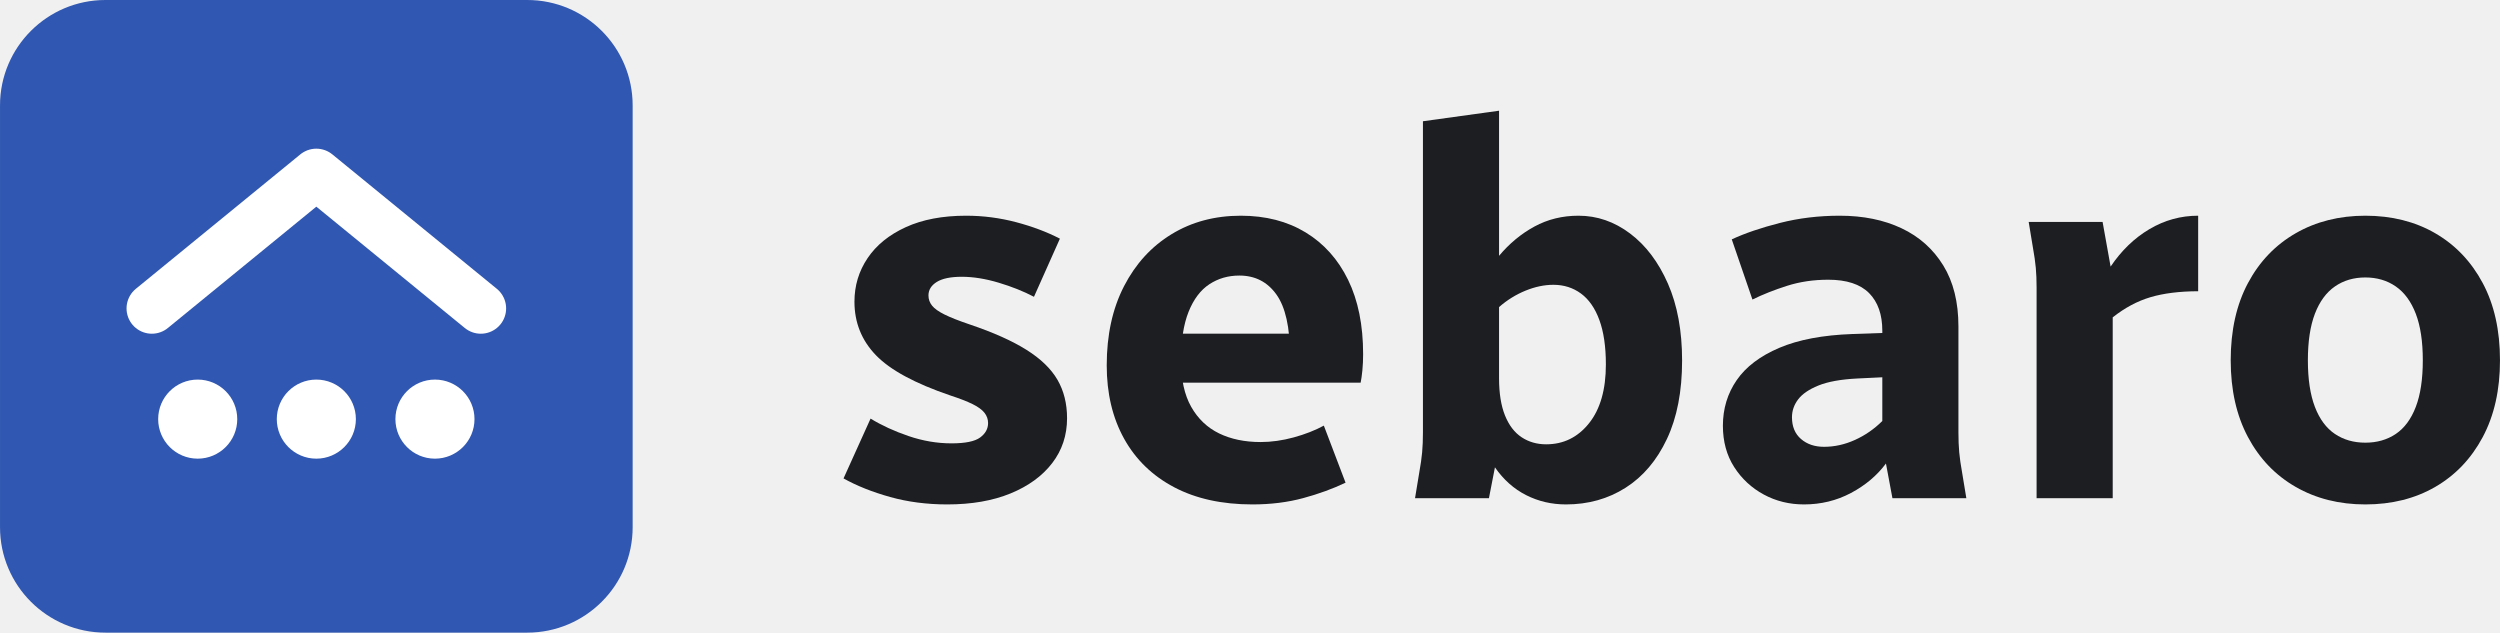
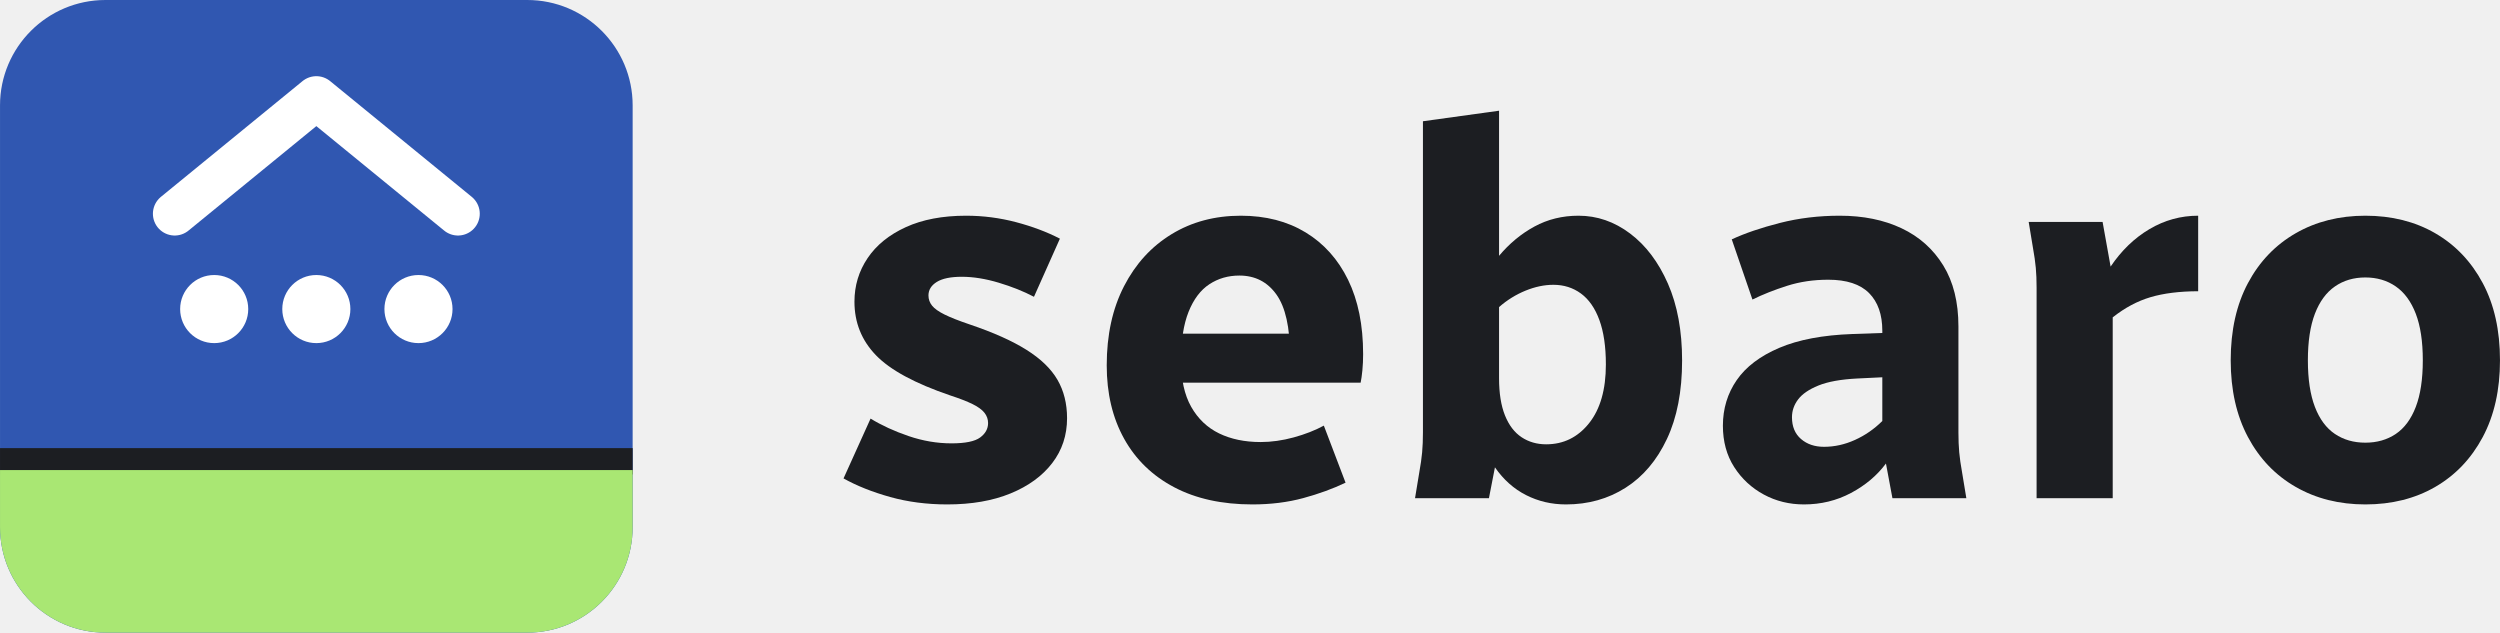
<svg xmlns="http://www.w3.org/2000/svg" viewBox="0 -945 4742 1200" width="252.91" height="64" role="img" aria-label="sebaro">
-   <rect x="0" y="-945" width="1200" height="1200" rx="200.04" fill="#3057B1" />
-   <g transform="translate(240 -705) scale(30)">
-     <path d="M1.6 11.5 L12 3 L22.4 11.5" fill="none" stroke="#FFFFFF" stroke-width="3.2" stroke-linecap="round" stroke-linejoin="round" />
-     <path d="M2 18.5 A2.5 2.5 0 1 1 7 18.5 A2.5 2.5 0 1 1 2 18.5 Z" fill="#FFFFFF" />
-     <path d="M9.5 18.5 A2.5 2.5 0 1 1 14.5 18.5 A2.5 2.5 0 1 1 9.5 18.5 Z" fill="#FFFFFF" />
-     <path d="M17 18.5 A2.5 2.5 0 1 1 22 18.5 A2.5 2.5 0 1 1 17 18.5 Z" fill="#FFFFFF" />
+   <g transform="translate(0 -945) scale(16.66667)">
+     <rect width="72" height="72" rx="12.002" fill="#3057B1" />
+     <rect y="51" width="72" height="3" fill="#1C1E22" />
+     <path d="M0 53.5H72V59.998A12.002 12.002 0 0 1 59.998 72H12.002A12.002 12.002 0 0 1 0 59.998Z" fill="#A9E773" />
+     <g transform="translate(17.4 6.5) scale(1.55)">
+       <path d="M1.6 11.5 L12 3 L22.4 11.5" fill="none" stroke="#FFFFFF" stroke-width="3.2" stroke-linecap="round" stroke-linejoin="round" />
+       <path d="M2 18.5 A2.5 2.5 0 1 1 7 18.5 A2.5 2.5 0 1 1 2 18.5 Z" fill="#FFFFFF" />
+       <path d="M9.5 18.5 A2.5 2.5 0 1 1 14.5 18.5 A2.5 2.5 0 1 1 9.5 18.5 Z" fill="#FFFFFF" />
+       <path d="M17 18.5 A2.5 2.5 0 1 1 22 18.5 A2.5 2.5 0 1 1 17 18.5 Z" fill="#FFFFFF" />
+     </g>
  </g>
  <g fill="#1C1E22" transform="translate(1572.58 0)">
    <path data-char="s" d="M27.42 -37.52L78.71 -151Q110.23 -131.71 150.79 -117.87Q191.36 -104.03 232.23 -104.03Q271.48 -104.03 286.55 -115.16Q301.61 -126.29 301.61 -142.55Q301.61 -153.32 294.73 -162.05Q287.84 -170.77 272.18 -178.5Q256.52 -186.23 230.19 -194.81Q129.55 -229.03 88.84 -271.24Q48.13 -313.45 48.13 -372.77Q48.13 -418.39 73.08 -455.4Q98.03 -492.42 145.55 -514.13Q193.06 -535.84 259.81 -535.84Q308.23 -535.84 354.63 -523.6Q401.03 -511.35 437.84 -492.29L388.64 -382.03Q359.23 -397.52 321.76 -408.76Q284.29 -420 251.71 -420Q220.16 -420 204.34 -410.23Q188.52 -400.45 188.52 -384.58Q188.52 -373.71 195.4 -365.18Q202.29 -356.64 219.31 -348.26Q236.32 -339.87 267.06 -329.48Q333.97 -306.87 374.53 -281.37Q415.1 -255.87 433.26 -224.52Q451.42 -193.16 451.42 -151.74Q451.42 -103.32 423.26 -66.61Q395.1 -29.9 344.23 -9.05Q293.36 11.81 224.23 11.81Q166.23 11.81 115.68 -2.32Q65.13 -16.45 27.42 -37.52Z" />
    <path data-char="e" d="M526.65 -252Q526.65 -338.39 559.45 -402.1Q592.26 -465.81 649.68 -500.82Q707.1 -535.84 781.03 -535.84Q851.77 -535.84 903.89 -504.18Q956 -472.52 984.5 -414.11Q1013 -355.71 1013 -273.32Q1013 -257.1 1011.6 -242.63Q1010.19 -228.16 1008.29 -219.16L630.94 -219.16L630.94 -312.13L903.97 -312.13L874.23 -271.52Q874.23 -350.36 848.56 -386.34Q822.9 -422.32 778.23 -422.32Q746.35 -422.32 721.27 -405.79Q696.19 -389.26 681.9 -353.53Q667.61 -317.81 667.61 -261.03Q667.61 -207.45 686.85 -173.37Q706.1 -139.29 739.84 -122.9Q773.58 -106.52 818.58 -106.52Q849.16 -106.52 881.42 -115.35Q913.68 -124.19 938.48 -137.68L979.68 -29.45Q943.87 -12.29 899.56 -0.24Q855.26 11.81 802.94 11.81Q716.48 11.81 654.56 -20.81Q592.65 -53.42 559.65 -112.82Q526.65 -172.23 526.65 -252Z" />
    <path data-char="b" d="M1111.45 0L1119.45 -48.52Q1123.45 -70.52 1124.95 -87.11Q1126.45 -103.71 1126.45 -124.71L1126.45 -715L1270.84 -735L1270.84 -459.74Q1300.13 -494.74 1337.92 -515.29Q1375.71 -535.84 1421.52 -535.84Q1474.52 -535.84 1519.37 -502.08Q1564.22 -468.32 1591.13 -407.06Q1618.03 -345.81 1618.03 -261.1Q1618.03 -173.39 1589.27 -112.39Q1560.52 -51.39 1510.76 -19.79Q1461 11.81 1397.81 11.81Q1356.9 11.81 1322.06 -5.89Q1287.22 -23.58 1263.03 -58.55L1251.64 0L1111.45 0ZM1270.84 -227.48Q1270.84 -184.94 1282.06 -157.02Q1293.29 -129.1 1313.56 -115.66Q1333.84 -102.22 1360.23 -102.22Q1409.58 -102.22 1441.52 -142.18Q1473.45 -182.13 1473.45 -253.58Q1473.45 -304.45 1461.06 -338.13Q1448.68 -371.81 1426.1 -388.29Q1403.52 -404.78 1373.94 -404.78Q1348.16 -404.78 1320.93 -393.65Q1293.71 -382.52 1270.84 -362.55L1270.84 -227.48Z" />
    <path data-char="a" d="M1695.42 -137.42Q1695.42 -186.03 1721.68 -224.03Q1747.94 -262.03 1802.48 -285.23Q1857.03 -308.42 1941 -311.42L1997.81 -313.42L1997.81 -317.61Q1997.81 -363.74 1972.68 -389.08Q1947.55 -414.42 1895.26 -414.42Q1853.45 -414.42 1817.19 -402.87Q1780.94 -391.32 1751.45 -376.84L1712.23 -490.97Q1749.94 -508.45 1803.65 -522.14Q1857.36 -535.84 1916.9 -535.84Q1983.84 -535.84 2034.26 -512.03Q2084.68 -488.23 2113.43 -441.47Q2142.19 -394.71 2142.19 -325.9L2142.19 -124.71Q2142.19 -103.71 2143.69 -87.11Q2145.19 -70.52 2149.19 -48.52L2157.19 0L2017 0L2004.71 -65.77Q1979.23 -31.58 1938.34 -9.89Q1897.45 11.81 1849.16 11.81Q1807.65 11.81 1772.89 -7Q1738.13 -25.81 1716.77 -59.16Q1695.42 -92.52 1695.42 -137.42ZM1826.45 -153.55Q1826.45 -127.06 1843.6 -112.27Q1860.74 -97.48 1887.23 -97.48Q1917.1 -97.48 1945.92 -110.52Q1974.74 -123.55 1997.81 -146.42L1997.81 -229.36L1950.42 -227.06Q1903.48 -224.68 1876.61 -213.74Q1849.74 -202.81 1838.1 -187.37Q1826.45 -171.94 1826.45 -153.55Z" />
    <path data-char="r" d="M2275.45 -524.03L2415.64 -524.03L2430.84 -439.32Q2461.64 -485.03 2504.6 -510.44Q2547.55 -535.84 2596.93 -535.84L2596.93 -392.58Q2543.93 -392.39 2506.55 -381.31Q2469.16 -370.23 2434.84 -343.03L2434.84 0L2290.45 0L2290.45 -399.32Q2290.45 -420.32 2288.95 -436.92Q2287.45 -453.52 2283.45 -475.52L2275.45 -524.03Z" />
    <path data-char="o" d="M2658.65 -261.52Q2658.65 -346.71 2691.36 -408.02Q2724.06 -469.32 2781.94 -502.58Q2839.81 -535.84 2914.03 -535.84Q2989.16 -535.84 3046.58 -502.58Q3104 -469.32 3136.71 -408.02Q3169.42 -346.71 3169.42 -261.52Q3169.42 -177.32 3136.71 -115.97Q3104 -54.61 3046.58 -21.4Q2989.16 11.81 2914.03 11.81Q2839.81 11.81 2781.94 -21.4Q2724.06 -54.61 2691.36 -115.97Q2658.65 -177.32 2658.65 -261.52ZM2805.03 -261.52Q2805.03 -207.84 2818.37 -173.11Q2831.71 -138.39 2856.34 -121.85Q2880.97 -105.32 2914.03 -105.32Q2947.1 -105.32 2971.73 -121.85Q2996.36 -138.39 3009.69 -173.11Q3023.03 -207.84 3023.03 -261.52Q3023.03 -315.19 3009.69 -349.92Q2996.36 -384.65 2971.73 -401.68Q2947.1 -418.71 2914.03 -418.71Q2880.97 -418.71 2856.34 -401.68Q2831.71 -384.65 2818.37 -349.92Q2805.03 -315.19 2805.03 -261.52Z" />
  </g>
</svg>
